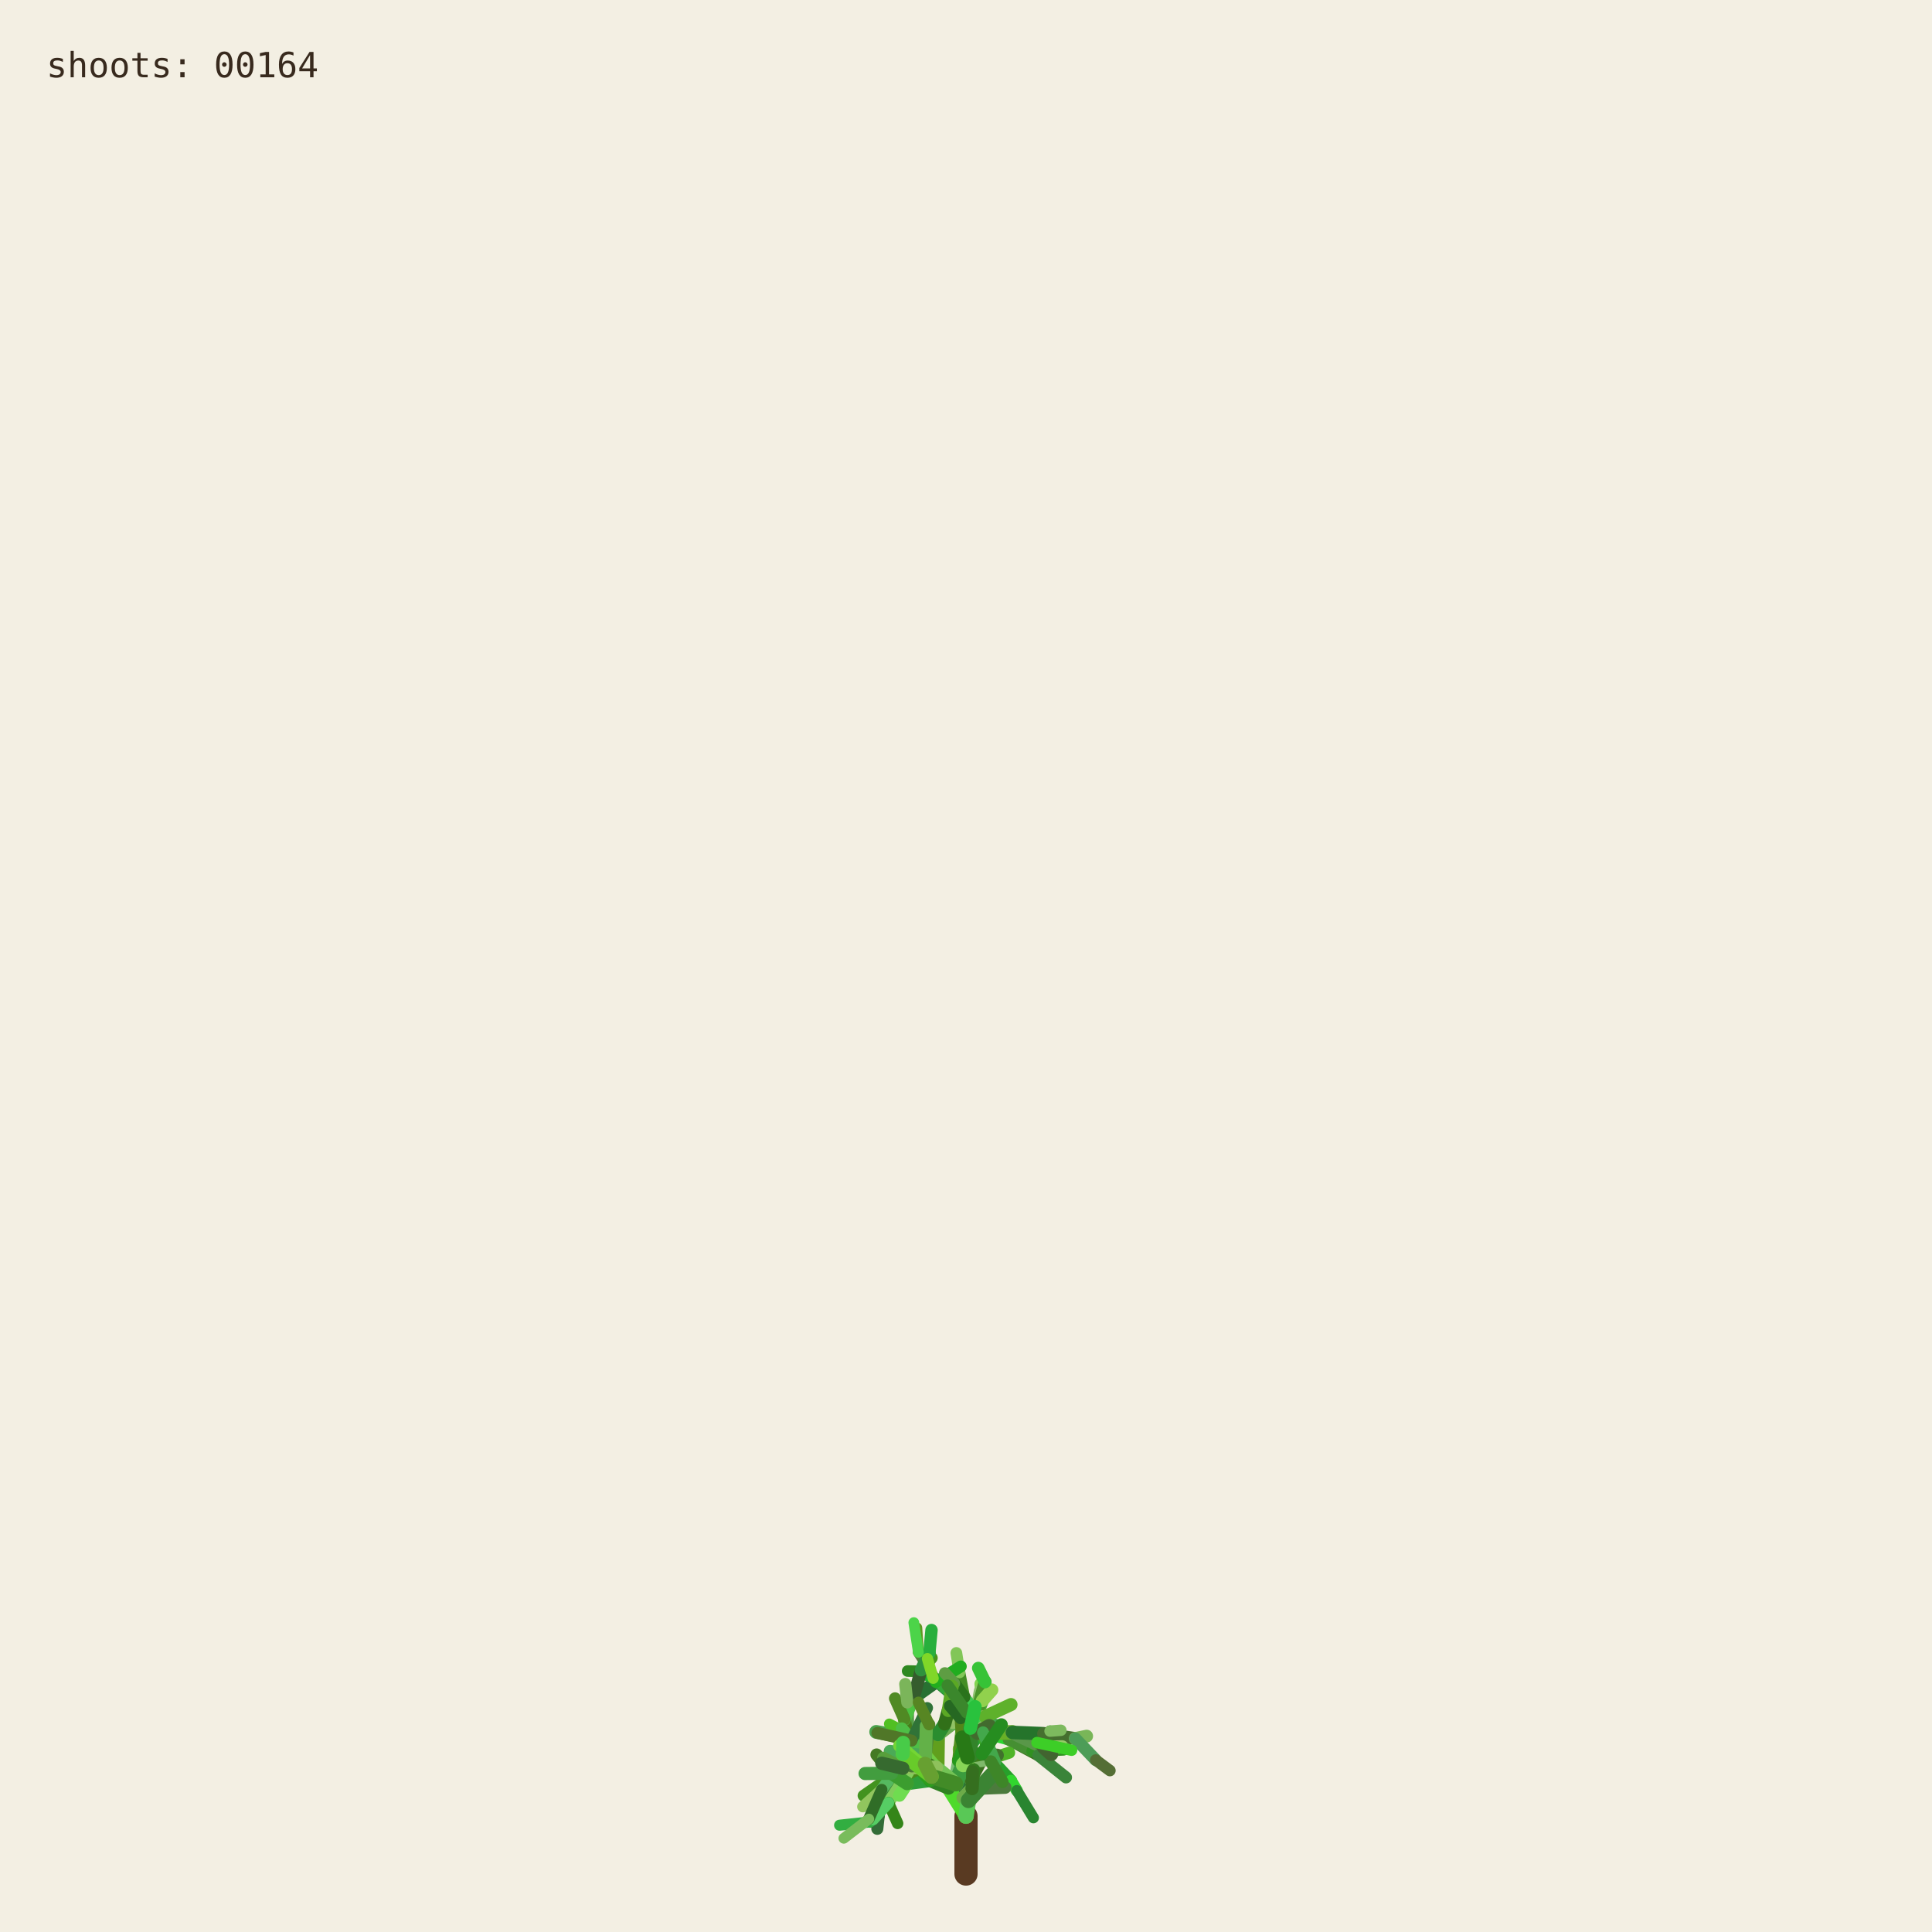
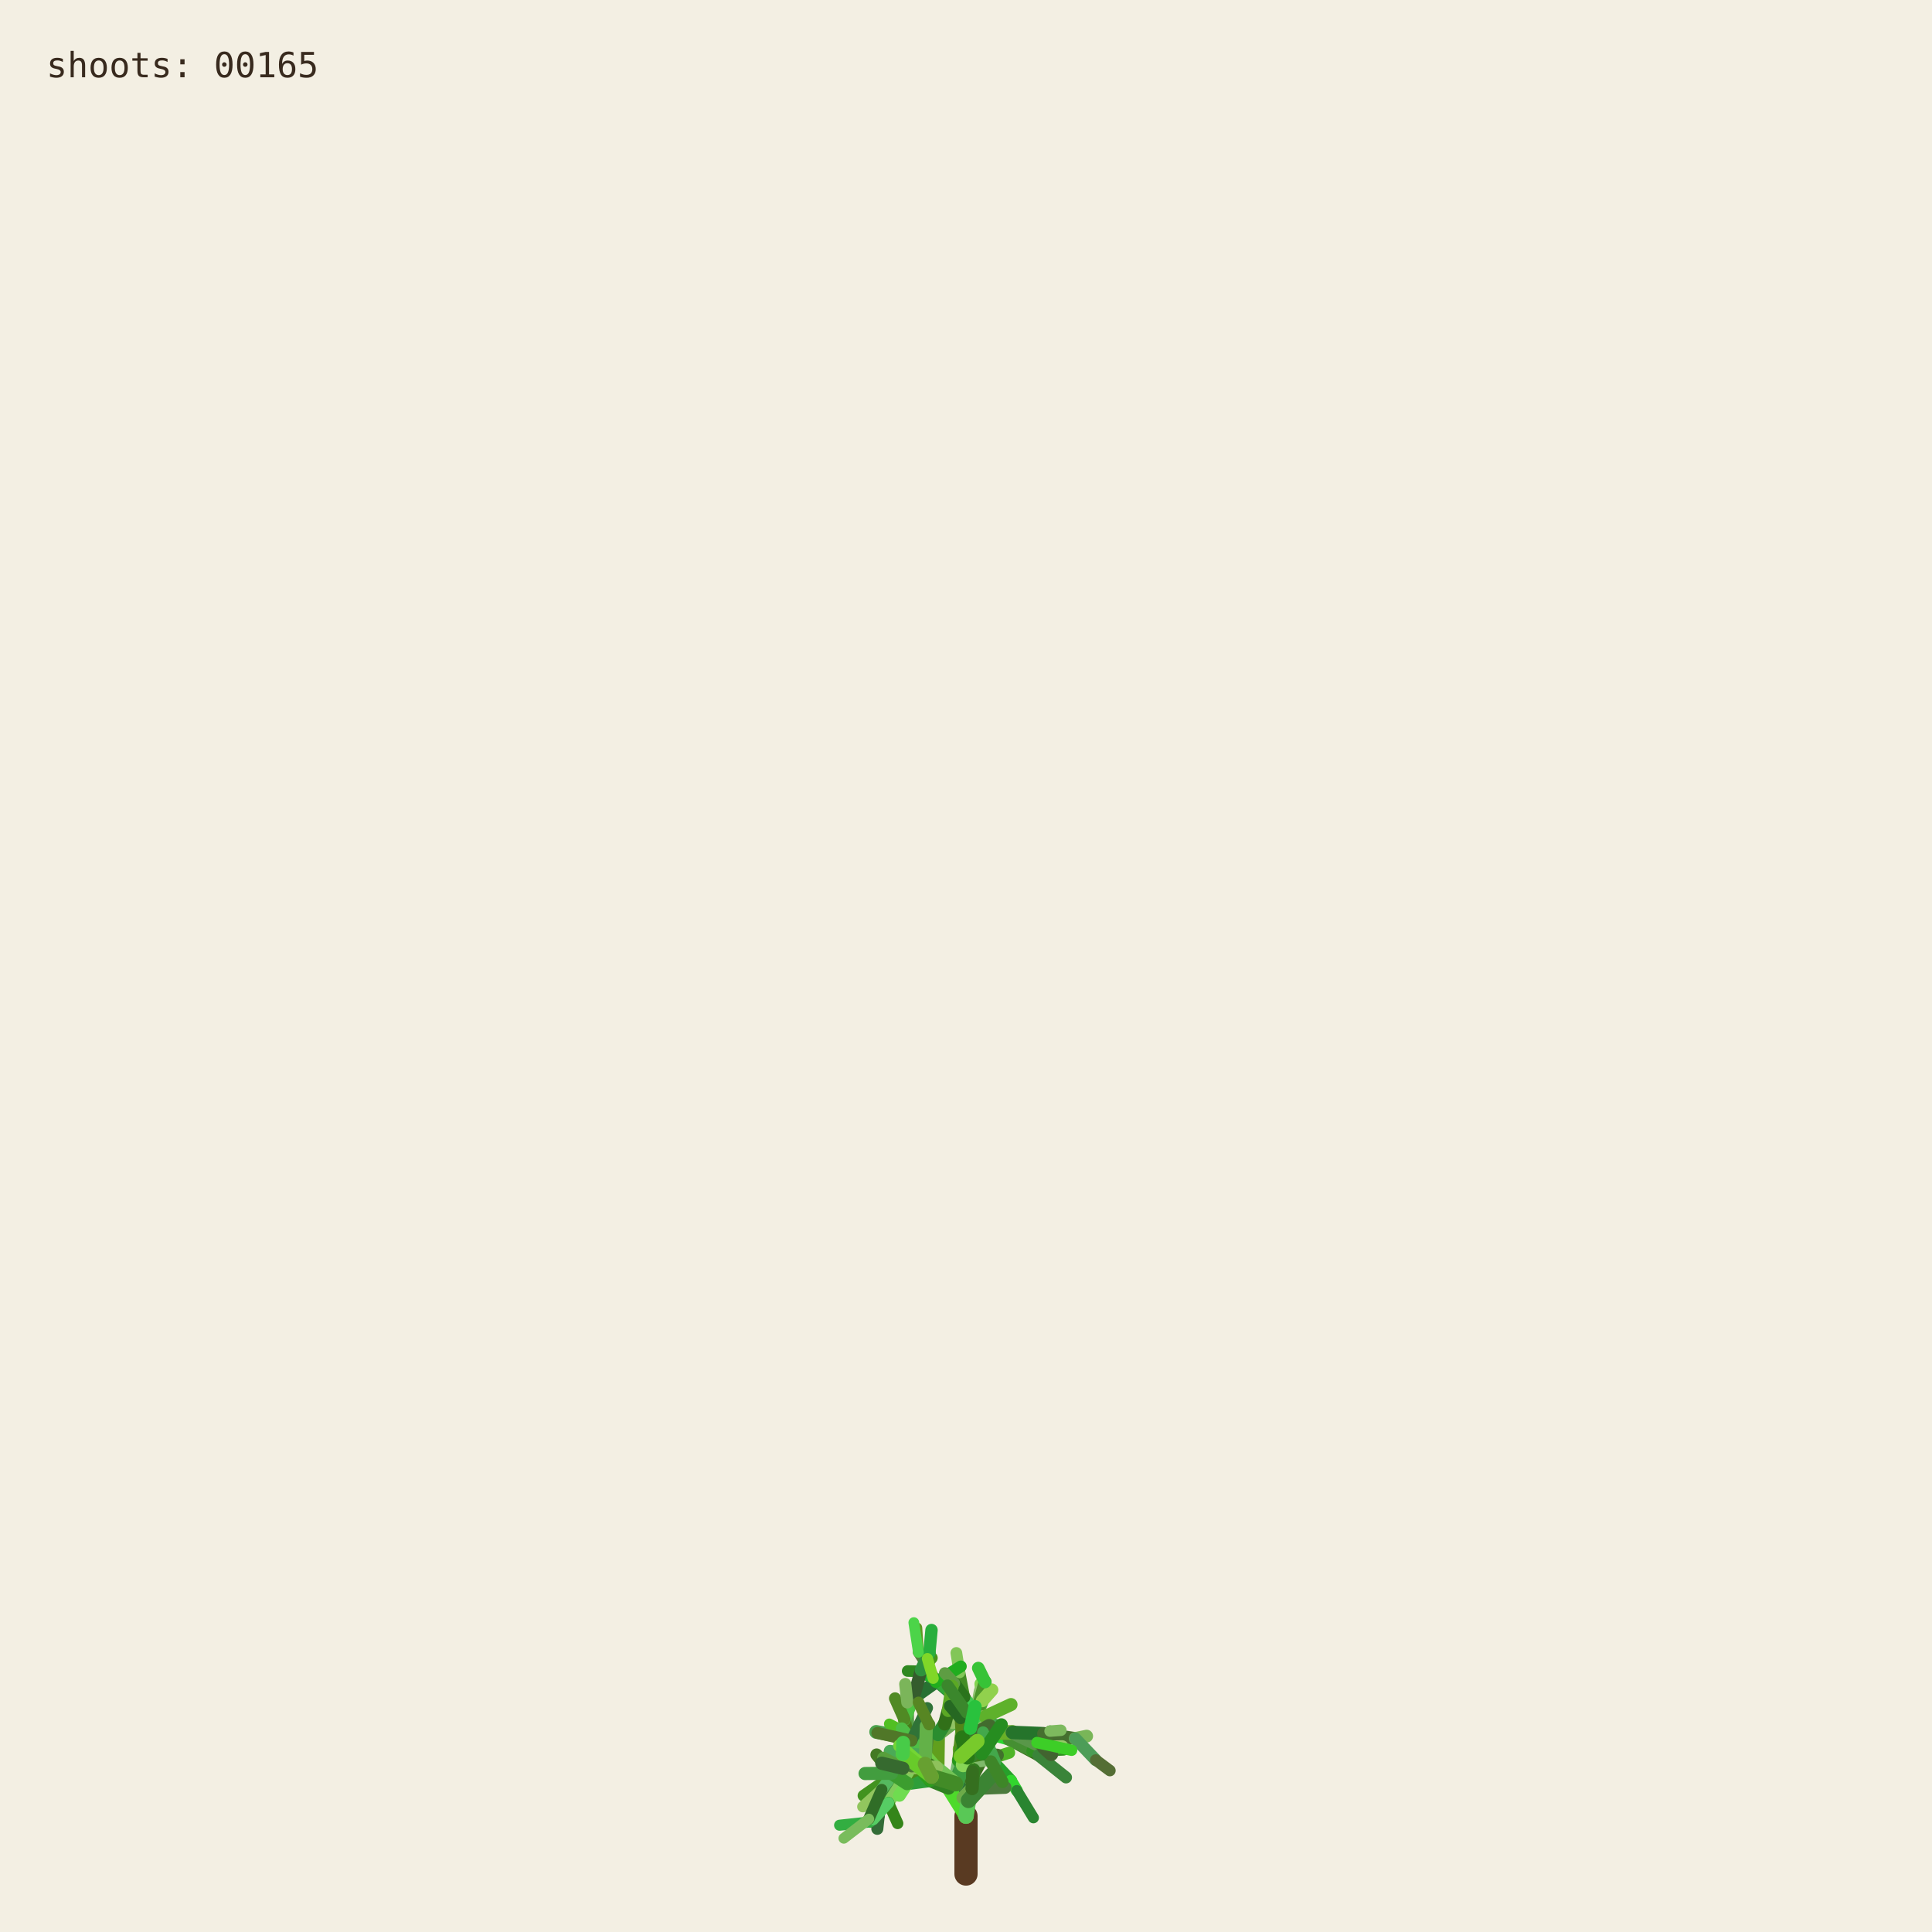
<svg xmlns="http://www.w3.org/2000/svg" viewBox="0 0 1000 1000" role="img" aria-labelledby="title desc">
  <rect width="1000" height="1000" fill="#f3efe3" />
  <g fill="none" stroke-linecap="round">
    <path d="M500 970 L500 940" stroke="#593a22" stroke-width="12" />
    <path d="M500.000 940.000 L494.591 923.254" stroke="hsl(89 50% 51%)" stroke-width="8.067" data-shoot="1" />
    <path d="M500.000 940.000 L498.548 930.480" stroke="hsl(108 42% 32%)" stroke-width="7.603" data-shoot="2" />
    <path d="M494.591 923.254 L485.237 916.016" stroke="hsl(129 39% 53%)" stroke-width="7.427" data-shoot="3" />
    <path d="M498.548 930.480 L502.606 920.794" stroke="hsl(125 41% 32%)" stroke-width="7.235" data-shoot="4" />
    <path d="M502.606 920.794 L496.770 905.343" stroke="hsl(93 34% 43%)" stroke-width="7.253" data-shoot="5" />
    <path d="M494.591 923.254 L497.365 909.040" stroke="hsl(116 35% 60%)" stroke-width="8.012" data-shoot="6" />
    <path d="M485.237 916.016 L485.497 897.710" stroke="hsl(89 69% 37%)" stroke-width="7.213" data-shoot="7" />
    <path d="M496.770 905.343 L501.215 895.004" stroke="hsl(92 66% 60%)" stroke-width="7.141" data-shoot="8" />
    <path d="M497.365 909.040 L506.164 896.866" stroke="hsl(126 59% 38%)" stroke-width="8.073" data-shoot="9" />
    <path d="M501.215 895.004 L510.832 888.548" stroke="hsl(91 35% 42%)" stroke-width="6.879" data-shoot="10" />
    <path d="M485.497 897.710 L493.416 891.622" stroke="hsl(104 36% 49%)" stroke-width="7.124" data-shoot="11" />
    <path d="M500.000 940.000 L490.927 925.443" stroke="hsl(108 70% 51%)" stroke-width="7.399" data-shoot="12" />
    <path d="M485.237 916.016 L479.157 913.325" stroke="hsl(112 69% 34%)" stroke-width="7.149" data-shoot="13" />
    <path d="M490.927 925.443 L481.351 921.527" stroke="hsl(111 58% 32%)" stroke-width="6.945" data-shoot="14" />
    <path d="M498.548 930.480 L503.173 925.799" stroke="hsl(98 40% 48%)" stroke-width="6.990" data-shoot="15" />
    <path d="M496.770 905.343 L505.035 888.845" stroke="hsl(101 68% 48%)" stroke-width="6.979" data-shoot="16" />
    <path d="M493.416 891.622 L508.817 896.643" stroke="hsl(128 70% 39%)" stroke-width="6.561" data-shoot="17" />
    <path d="M479.157 913.325 L469.750 899.500" stroke="hsl(95 57% 50%)" stroke-width="7.139" data-shoot="18" />
    <path d="M505.035 888.845 L508.436 880.301" stroke="hsl(98 53% 41%)" stroke-width="6.832" data-shoot="19" />
    <path d="M501.215 895.004 L501.550 888.479" stroke="hsl(112 68% 42%)" stroke-width="6.773" data-shoot="20" />
    <path d="M485.237 916.016 L479.029 908.697" stroke="hsl(100 57% 53%)" stroke-width="6.945" data-shoot="21" />
    <path d="M502.606 920.794 L496.127 911.207" stroke="hsl(123 62% 40%)" stroke-width="6.865" data-shoot="22" />
    <path d="M496.127 911.207 L497.635 896.782" stroke="hsl(93 65% 34%)" stroke-width="6.505" data-shoot="23" />
    <path d="M494.591 923.254 L500.793 909.571" stroke="hsl(113 71% 34%)" stroke-width="7.895" data-shoot="24" />
    <path d="M485.237 916.016 L479.462 917.793" stroke="hsl(99 66% 28%)" stroke-width="7.154" data-shoot="25" />
    <path d="M485.237 916.016 L473.231 912.147" stroke="hsl(93 38% 42%)" stroke-width="6.997" data-shoot="26" />
    <path d="M485.237 916.016 L473.737 913.680" stroke="hsl(114 35% 58%)" stroke-width="6.828" data-shoot="27" />
    <path d="M497.635 896.782 L497.395 881.015" stroke="hsl(110 56% 51%)" stroke-width="6.336" data-shoot="28" />
    <path d="M469.750 899.500 L453.522 896.436" stroke="hsl(121 37% 46%)" stroke-width="7.140" data-shoot="29" />
    <path d="M481.351 921.527 L469.530 923.105" stroke="hsl(126 55% 40%)" stroke-width="6.995" data-shoot="30" />
    <path d="M505.035 888.845 L499.035 878.436" stroke="hsl(88 42% 31%)" stroke-width="6.545" data-shoot="31" />
    <path d="M502.606 920.794 L507.653 911.330" stroke="hsl(99 57% 28%)" stroke-width="6.856" data-shoot="32" />
    <path d="M481.351 921.527 L478.279 914.724" stroke="hsl(122 35% 29%)" stroke-width="6.742" data-shoot="33" />
    <path d="M508.817 896.643 L522.168 900.369" stroke="hsl(122 67% 50%)" stroke-width="6.210" data-shoot="34" />
    <path d="M479.029 908.697 L477.185 899.261" stroke="hsl(124 64% 35%)" stroke-width="6.693" data-shoot="35" />
    <path d="M494.591 923.254 L498.563 913.442" stroke="hsl(122 45% 42%)" stroke-width="7.987" data-shoot="36" />
    <path d="M473.737 913.680 L467.283 915.265" stroke="hsl(125 60% 37%)" stroke-width="6.814" data-shoot="37" />
    <path d="M481.351 921.527 L469.226 908.135" stroke="hsl(113 69% 37%)" stroke-width="6.660" data-shoot="38" />
    <path d="M473.231 912.147 L461.374 919.424" stroke="hsl(100 70% 60%)" stroke-width="6.453" data-shoot="39" />
    <path d="M497.635 896.782 L500.334 886.420" stroke="hsl(108 47% 53%)" stroke-width="6.302" data-shoot="40" />
    <path d="M467.283 915.265 L455.168 929.331" stroke="hsl(120 40% 35%)" stroke-width="6.786" data-shoot="41" />
    <path d="M508.817 896.643 L512.869 911.725" stroke="hsl(110 63% 40%)" stroke-width="6.518" data-shoot="42" />
    <path d="M496.127 911.207 L497.987 905.795" stroke="hsl(115 70% 35%)" stroke-width="6.363" data-shoot="43" />
    <path d="M507.653 911.330 L512.674 910.357" stroke="hsl(104 36% 57%)" stroke-width="6.747" data-shoot="44" />
    <path d="M479.157 913.325 L470.181 917.185" stroke="hsl(95 64% 53%)" stroke-width="6.833" data-shoot="45" />
    <path d="M469.750 899.500 L469.633 881.151" stroke="hsl(111 38% 45%)" stroke-width="6.815" data-shoot="46" />
    <path d="M479.029 908.697 L480.879 892.655" stroke="hsl(102 44% 35%)" stroke-width="6.467" data-shoot="47" />
    <path d="M500.334 886.420 L507.457 881.593" stroke="hsl(118 47% 56%)" stroke-width="6.197" data-shoot="48" />
    <path d="M461.374 919.424 L446.935 929.431" stroke="hsl(102 65% 35%)" stroke-width="6.069" data-shoot="49" />
    <path d="M508.436 880.301 L507.585 871.602" stroke="hsl(97 61% 57%)" stroke-width="6.448" data-shoot="50" />
    <path d="M512.674 910.357 L523.304 921.702" stroke="hsl(122 61% 39%)" stroke-width="6.341" data-shoot="51" />
    <path d="M500.000 940.000 L501.279 931.882" stroke="hsl(118 51% 56%)" stroke-width="7.998" data-shoot="52" />
    <path d="M499.035 878.436 L496.590 865.625" stroke="hsl(103 58% 35%)" stroke-width="6.115" data-shoot="53" />
    <path d="M485.497 897.710 L488.970 892.287" stroke="hsl(123 54% 36%)" stroke-width="7.087" data-shoot="54" />
    <path d="M496.590 865.625 L495.009 855.557" stroke="hsl(97 49% 56%)" stroke-width="6.061" data-shoot="55" />
    <path d="M469.633 881.151 L484.418 870.623" stroke="hsl(128 48% 30%)" stroke-width="6.659" data-shoot="56" />
    <path d="M485.237 916.016 L477.752 911.974" stroke="hsl(90 58% 50%)" stroke-width="6.898" data-shoot="57" />
    <path d="M498.563 913.442 L502.383 908.863" stroke="hsl(97 61% 59%)" stroke-width="7.688" data-shoot="58" />
    <path d="M479.157 913.325 L464.639 921.037" stroke="hsl(94 69% 32%)" stroke-width="6.531" data-shoot="59" />
    <path d="M478.279 914.724 L471.794 900.929" stroke="hsl(117 71% 29%)" stroke-width="6.231" data-shoot="60" />
    <path d="M522.168 900.369 L536.734 901.964" stroke="hsl(111 46% 60%)" stroke-width="6.038" data-shoot="61" />
    <path d="M471.794 900.929 L465.848 895.170" stroke="hsl(103 40% 56%)" stroke-width="5.768" data-shoot="62" />
    <path d="M469.750 899.500 L468.128 889.982" stroke="hsl(93 64% 30%)" stroke-width="6.667" data-shoot="63" />
    <path d="M477.185 899.261 L475.657 893.582" stroke="hsl(113 52% 40%)" stroke-width="6.319" data-shoot="64" />
    <path d="M479.029 908.697 L474.737 903.891" stroke="hsl(93 52% 43%)" stroke-width="6.709" data-shoot="65" />
    <path d="M523.304 921.702 L526.314 926.781" stroke="hsl(119 67% 51%)" stroke-width="6.166" data-shoot="66" />
    <path d="M505.035 888.845 L507.387 875.338" stroke="hsl(96 40% 59%)" stroke-width="6.739" data-shoot="67" />
    <path d="M522.168 900.369 L537.413 908.545" stroke="hsl(99 61% 27%)" stroke-width="6.155" data-shoot="68" />
    <path d="M497.395 881.015 L483.011 868.683" stroke="hsl(129 53% 36%)" stroke-width="6.314" data-shoot="69" />
    <path d="M522.168 900.369 L534.219 906.339" stroke="hsl(108 48% 38%)" stroke-width="6.199" data-shoot="70" />
    <path d="M493.416 891.622 L507.262 882.093" stroke="hsl(127 63% 43%)" stroke-width="6.826" data-shoot="71" />
    <path d="M502.383 908.863 L508.238 907.761" stroke="hsl(99 66% 30%)" stroke-width="7.032" data-shoot="72" />
    <path d="M508.817 896.643 L514.829 892.790" stroke="hsl(125 40% 46%)" stroke-width="6.585" data-shoot="73" />
    <path d="M468.128 889.982 L473.133 877.764" stroke="hsl(115 52% 51%)" stroke-width="6.671" data-shoot="74" />
    <path d="M465.848 895.170 L460.313 892.280" stroke="hsl(102 70% 44%)" stroke-width="5.549" data-shoot="75" />
    <path d="M468.128 889.982 L463.284 879.089" stroke="hsl(94 59% 34%)" stroke-width="6.302" data-shoot="76" />
    <path d="M461.374 919.424 L456.357 926.300" stroke="hsl(126 42% 53%)" stroke-width="6.125" data-shoot="77" />
    <path d="M483.011 868.683 L476.458 865.059" stroke="hsl(124 68% 42%)" stroke-width="6.199" data-shoot="78" />
    <path d="M455.168 929.331 L454.837 939.862" stroke="hsl(125 68% 35%)" stroke-width="6.316" data-shoot="79" />
    <path d="M534.219 906.339 L550.383 905.736" stroke="hsl(112 63% 35%)" stroke-width="5.969" data-shoot="80" />
    <path d="M470.181 917.185 L459.860 933.116" stroke="hsl(100 53% 58%)" stroke-width="6.224" data-shoot="81" />
    <path d="M497.395 881.015 L484.197 869.260" stroke="hsl(122 53% 43%)" stroke-width="5.862" data-shoot="82" />
    <path d="M536.734 901.964 L543.504 896.023" stroke="hsl(116 68% 27%)" stroke-width="5.871" data-shoot="83" />
    <path d="M476.458 865.059 L469.801 864.922" stroke="hsl(112 62% 33%)" stroke-width="6.006" data-shoot="84" />
    <path d="M506.164 896.866 L524.059 896.699" stroke="hsl(91 64% 42%)" stroke-width="7.575" data-shoot="85" />
    <path d="M485.237 916.016 L472.910 908.590" stroke="hsl(102 57% 31%)" stroke-width="6.875" data-shoot="86" />
    <path d="M469.530 923.105 L465.520 929.278" stroke="hsl(107 67% 59%)" stroke-width="6.616" data-shoot="87" />
    <path d="M505.035 888.845 L509.868 870.612" stroke="hsl(101 57% 37%)" stroke-width="6.791" data-shoot="88" />
    <path d="M493.416 891.622 L509.951 888.485" stroke="hsl(92 44% 58%)" stroke-width="6.812" data-shoot="89" />
    <path d="M503.173 925.799 L520.191 925.155" stroke="hsl(105 34% 36%)" stroke-width="6.682" data-shoot="90" />
    <path d="M474.737 903.891 L466.772 894.583" stroke="hsl(116 48% 51%)" stroke-width="6.158" data-shoot="91" />
    <path d="M484.197 869.260 L475.358 855.233" stroke="hsl(100 34% 37%)" stroke-width="5.647" data-shoot="92" />
    <path d="M505.035 888.845 L500.829 880.951" stroke="hsl(127 58% 52%)" stroke-width="6.474" data-shoot="93" />
    <path d="M479.157 913.325 L471.905 914.367" stroke="hsl(125 48% 52%)" stroke-width="6.716" data-shoot="94" />
    <path d="M501.279 931.882 L513.403 918.671" stroke="hsl(114 44% 36%)" stroke-width="7.978" data-shoot="95" />
    <path d="M524.059 896.699 L540.269 904.338" stroke="hsl(108 35% 44%)" stroke-width="7.297" data-shoot="96" />
    <path d="M524.059 896.699 L540.170 897.356" stroke="hsl(125 52% 30%)" stroke-width="6.964" data-shoot="97" />
    <path d="M497.635 896.782 L497.191 889.399" stroke="hsl(88 69% 31%)" stroke-width="6.119" data-shoot="98" />
    <path d="M508.436 880.301 L513.376 874.721" stroke="hsl(89 59% 56%)" stroke-width="6.732" data-shoot="99" />
    <path d="M469.530 923.105 L461.520 917.825" stroke="hsl(113 54% 40%)" stroke-width="7.033" data-shoot="100" />
    <path d="M473.133 877.764 L476.780 864.372" stroke="hsl(110 34% 27%)" stroke-width="6.596" data-shoot="101" />
    <path d="M471.794 900.929 L479.914 884.001" stroke="hsl(126 41% 32%)" stroke-width="6.024" data-shoot="102" />
    <path d="M512.674 910.357 L522.333 907.203" stroke="hsl(103 64% 43%)" stroke-width="6.219" data-shoot="103" />
    <path d="M509.868 870.612 L506.361 863.395" stroke="hsl(120 56% 49%)" stroke-width="6.521" data-shoot="104" />
    <path d="M540.170 897.356 L556.575 899.863" stroke="hsl(100 40% 31%)" stroke-width="6.676" data-shoot="105" />
    <path d="M459.860 933.116 L464.616 943.790" stroke="hsl(105 68% 31%)" stroke-width="5.925" data-shoot="106" />
    <path d="M461.520 917.825 L453.738 908.211" stroke="hsl(98 54% 31%)" stroke-width="6.452" data-shoot="107" />
    <path d="M509.951 888.485 L523.296 882.278" stroke="hsl(97 61% 43%)" stroke-width="6.765" data-shoot="108" />
    <path d="M479.029 908.697 L460.671 906.383" stroke="hsl(128 39% 48%)" stroke-width="6.494" data-shoot="109" />
    <path d="M469.633 881.151 L468.563 871.658" stroke="hsl(98 38% 53%)" stroke-width="6.301" data-shoot="110" />
    <path d="M456.357 926.300 L446.582 935.154" stroke="hsl(90 47% 57%)" stroke-width="5.838" data-shoot="111" />
    <path d="M488.970 892.287 L490.829 885.358" stroke="hsl(104 63% 27%)" stroke-width="6.888" data-shoot="112" />
    <path d="M499.035 878.436 L493.946 871.238" stroke="hsl(110 61% 28%)" stroke-width="6.405" data-shoot="113" />
    <path d="M503.173 925.799 L503.949 916.037" stroke="hsl(108 61% 30%)" stroke-width="6.764" data-shoot="114" />
    <path d="M484.418 870.623 L497.330 862.535" stroke="hsl(119 70% 40%)" stroke-width="6.117" data-shoot="115" />
    <path d="M476.780 864.372 L482.198 858.124" stroke="hsl(97 71% 34%)" stroke-width="6.331" data-shoot="116" />
    <path d="M459.860 933.116 L450.375 943.022" stroke="hsl(119 67% 40%)" stroke-width="6.054" data-shoot="117" />
    <path d="M537.413 908.545 L551.771 920.000" stroke="hsl(119 40% 37%)" stroke-width="6.202" data-shoot="118" />
    <path d="M476.780 864.372 L481.041 855.578" stroke="hsl(128 51% 38%)" stroke-width="6.621" data-shoot="119" />
    <path d="M475.358 855.233 L474.548 842.544" stroke="hsl(89 65% 36%)" stroke-width="5.593" data-shoot="120" />
    <path d="M479.029 908.697 L479.467 893.313" stroke="hsl(105 42% 49%)" stroke-width="6.799" data-shoot="121" />
    <path d="M494.591 923.254 L484.466 914.996" stroke="hsl(104 48% 55%)" stroke-width="7.531" data-shoot="122" />
    <path d="M503.173 925.799 L503.396 917.056" stroke="hsl(104 56% 28%)" stroke-width="6.644" data-shoot="123" />
    <path d="M493.946 871.238 L489.038 865.959" stroke="hsl(102 40% 44%)" stroke-width="6.042" data-shoot="124" />
    <path d="M467.283 915.265 L457.242 909.920" stroke="hsl(103 45% 43%)" stroke-width="6.457" data-shoot="125" />
    <path d="M471.794 900.929 L454.133 896.956" stroke="hsl(89 50% 31%)" stroke-width="6.180" data-shoot="126" />
    <path d="M454.837 939.862 L454.096 946.606" stroke="hsl(125 36% 31%)" stroke-width="6.220" data-shoot="127" />
    <path d="M481.041 855.578 L482.155 843.709" stroke="hsl(129 63% 42%)" stroke-width="6.417" data-shoot="128" />
    <path d="M490.829 885.358 L492.861 872.817" stroke="hsl(95 65% 40%)" stroke-width="6.754" data-shoot="129" />
    <path d="M478.279 914.724 L465.635 903.587" stroke="hsl(96 66% 52%)" stroke-width="6.672" data-shoot="130" />
    <path d="M450.375 943.022 L434.576 944.722" stroke="hsl(127 55% 44%)" stroke-width="5.725" data-shoot="131" />
    <path d="M459.860 933.116 L451.962 941.801" stroke="hsl(127 54% 57%)" stroke-width="5.888" data-shoot="132" />
    <path d="M526.314 926.781 L534.894 940.878" stroke="hsl(125 53% 34%)" stroke-width="5.720" data-shoot="133" />
    <path d="M456.357 926.300 L449.709 941.533" stroke="hsl(112 47% 29%)" stroke-width="5.948" data-shoot="134" />
    <path d="M556.575 899.863 L562.434 898.624" stroke="hsl(99 39% 53%)" stroke-width="6.651" data-shoot="135" />
    <path d="M556.575 899.863 L567.158 910.979" stroke="hsl(128 34% 46%)" stroke-width="6.350" data-shoot="136" />
    <path d="M461.520 917.825 L447.767 917.982" stroke="hsl(118 43% 43%)" stroke-width="6.808" data-shoot="137" />
    <path d="M502.383 908.863 L502.275 894.506" stroke="hsl(114 52% 34%)" stroke-width="7.514" data-shoot="138" />
    <path d="M484.466 914.996 L469.919 914.610" stroke="hsl(90 45% 56%)" stroke-width="7.261" data-shoot="139" />
    <path d="M506.164 896.866 L511.996 893.538" stroke="hsl(100 40% 30%)" stroke-width="7.562" data-shoot="140" />
    <path d="M508.238 907.761 L516.195 908.520" stroke="hsl(102 44% 31%)" stroke-width="6.802" data-shoot="141" />
    <path d="M536.734 901.964 L544.250 907.905" stroke="hsl(91 54% 33%)" stroke-width="5.663" data-shoot="142" />
    <path d="M479.157 913.325 L471.950 914.117" stroke="hsl(102 39% 34%)" stroke-width="6.550" data-shoot="143" />
    <path d="M494.591 923.254 L482.152 919.513" stroke="hsl(104 56% 35%)" stroke-width="7.930" data-shoot="144" />
    <path d="M508.817 896.643 L515.085 912.072" stroke="hsl(125 43% 46%)" stroke-width="6.163" data-shoot="145" />
    <path d="M482.152 919.513 L467.316 907.872" stroke="hsl(97 66% 48%)" stroke-width="7.452" data-shoot="146" />
    <path d="M480.879 892.655 L475.418 881.125" stroke="hsl(88 59% 33%)" stroke-width="5.933" data-shoot="147" />
    <path d="M540.269 904.338 L549.716 904.178" stroke="hsl(92 48% 60%)" stroke-width="6.883" data-shoot="148" />
    <path d="M467.316 907.872 L467.480 902.032" stroke="hsl(120 56% 54%)" stroke-width="7.156" data-shoot="149" />
    <path d="M483.011 868.683 L480.032 858.496" stroke="hsl(90 69% 50%)" stroke-width="5.778" data-shoot="150" />
    <path d="M497.191 889.399 L491.630 882.997" stroke="hsl(116 51% 27%)" stroke-width="6.106" data-shoot="151" />
    <path d="M482.152 919.513 L478.791 913.069" stroke="hsl(91 53% 41%)" stroke-width="7.533" data-shoot="152" />
    <path d="M543.504 896.023 L549.105 895.596" stroke="hsl(100 40% 55%)" stroke-width="5.914" data-shoot="153" />
    <path d="M467.283 915.265 L456.437 912.665" stroke="hsl(113 38% 30%)" stroke-width="6.866" data-shoot="154" />
    <path d="M567.158 910.979 L574.486 916.440" stroke="hsl(88 35% 32%)" stroke-width="5.955" data-shoot="155" />
    <path d="M512.869 911.725 L518.866 922.323" stroke="hsl(106 54% 34%)" stroke-width="6.353" data-shoot="156" />
    <path d="M500.334 886.420 L490.418 872.350" stroke="hsl(110 51% 35%)" stroke-width="6.150" data-shoot="157" />
    <path d="M500.793 909.571 L498.095 899.473" stroke="hsl(109 69% 28%)" stroke-width="7.556" data-shoot="158" />
    <path d="M449.709 941.533 L436.765 951.498" stroke="hsl(102 42% 55%)" stroke-width="5.534" data-shoot="159" />
    <path d="M508.238 907.761 L518.302 892.720" stroke="hsl(117 63% 34%)" stroke-width="6.708" data-shoot="160" />
    <path d="M475.358 855.233 L472.993 839.858" stroke="hsl(119 62% 56%)" stroke-width="5.562" data-shoot="161" />
    <path d="M502.275 894.506 L504.670 883.372" stroke="hsl(128 65% 46%)" stroke-width="6.876" data-shoot="162" />
    <path d="M540.269 904.338 L544.102 907.850" stroke="hsl(99 35% 29%)" stroke-width="7.336" data-shoot="163" />
    <path d="M536.734 901.964 L554.643 905.916" stroke="hsl(112 68% 48%)" stroke-width="5.906" data-shoot="164" />
+     <path d="M497.365 909.040 L505.842 901.224" stroke="hsl(91 65% 48%)" stroke-width="7.533" data-shoot="165" />
  </g>
-   <text x="24" y="40" font-family="monospace" font-size="18" fill="#382a1e">shoots: 00164</text>
+   <text x="24" y="40" font-family="monospace" font-size="18" fill="#382a1e">shoots: 00165</text>
</svg>
